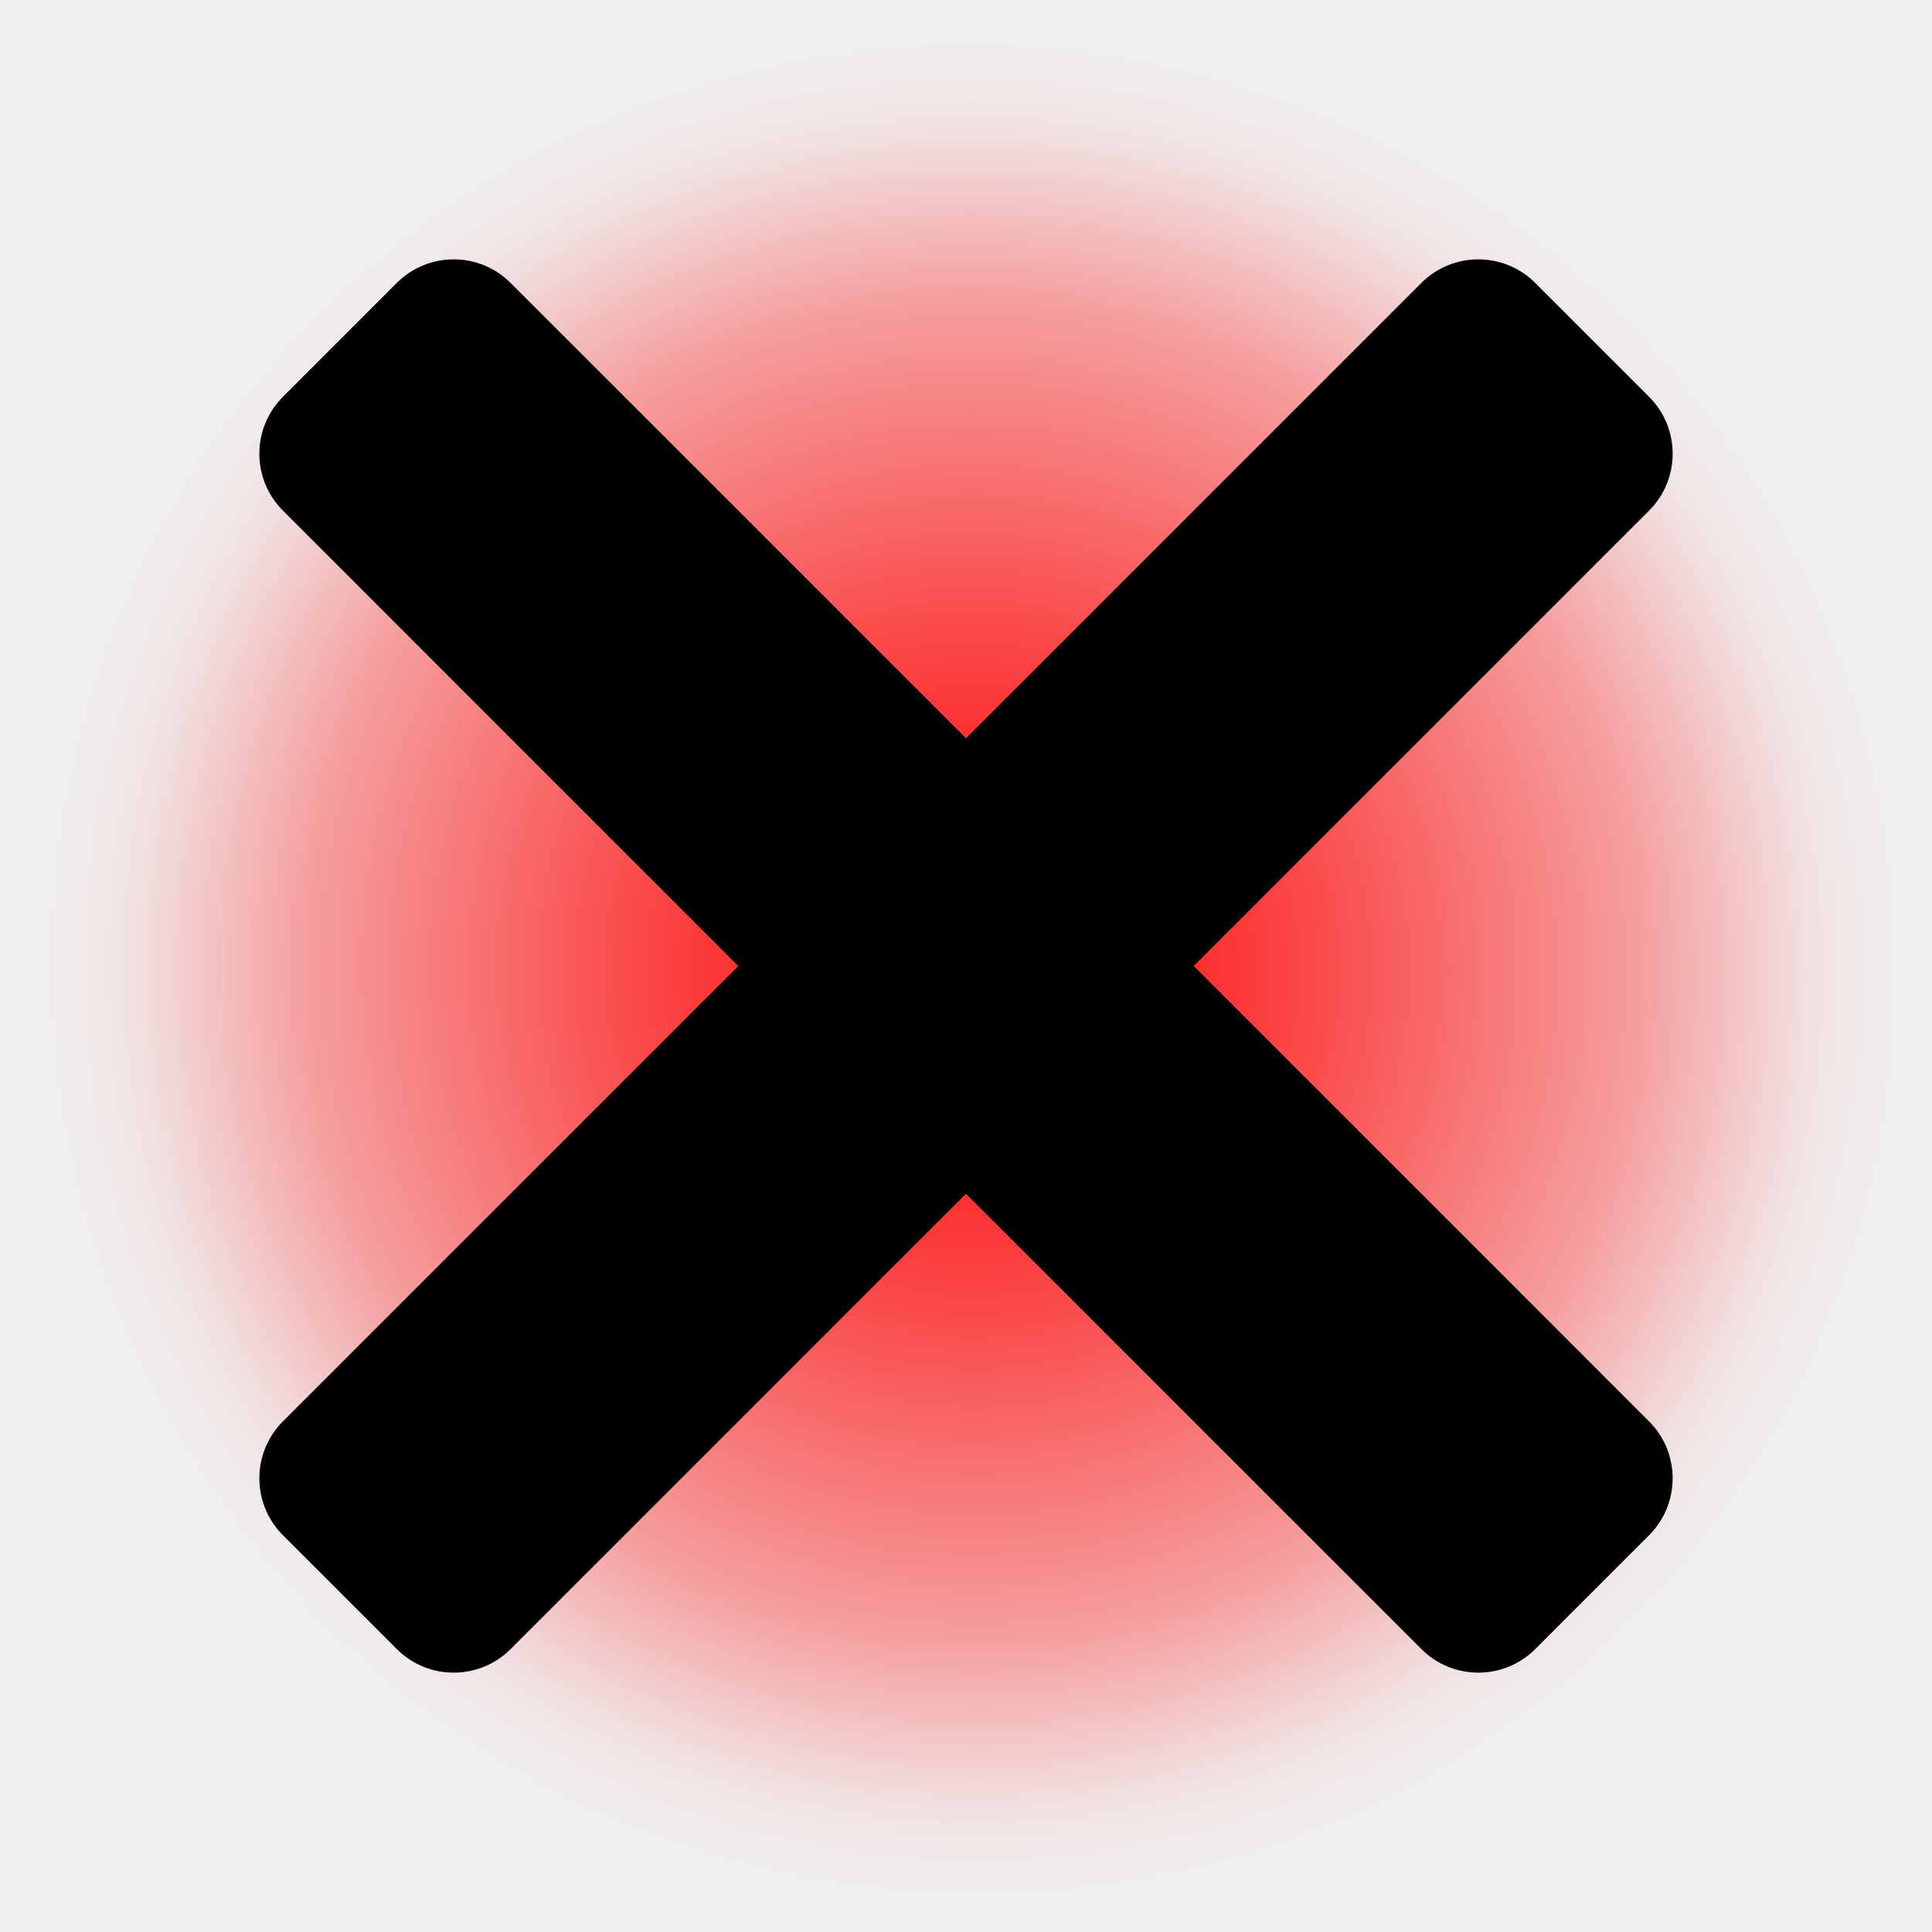
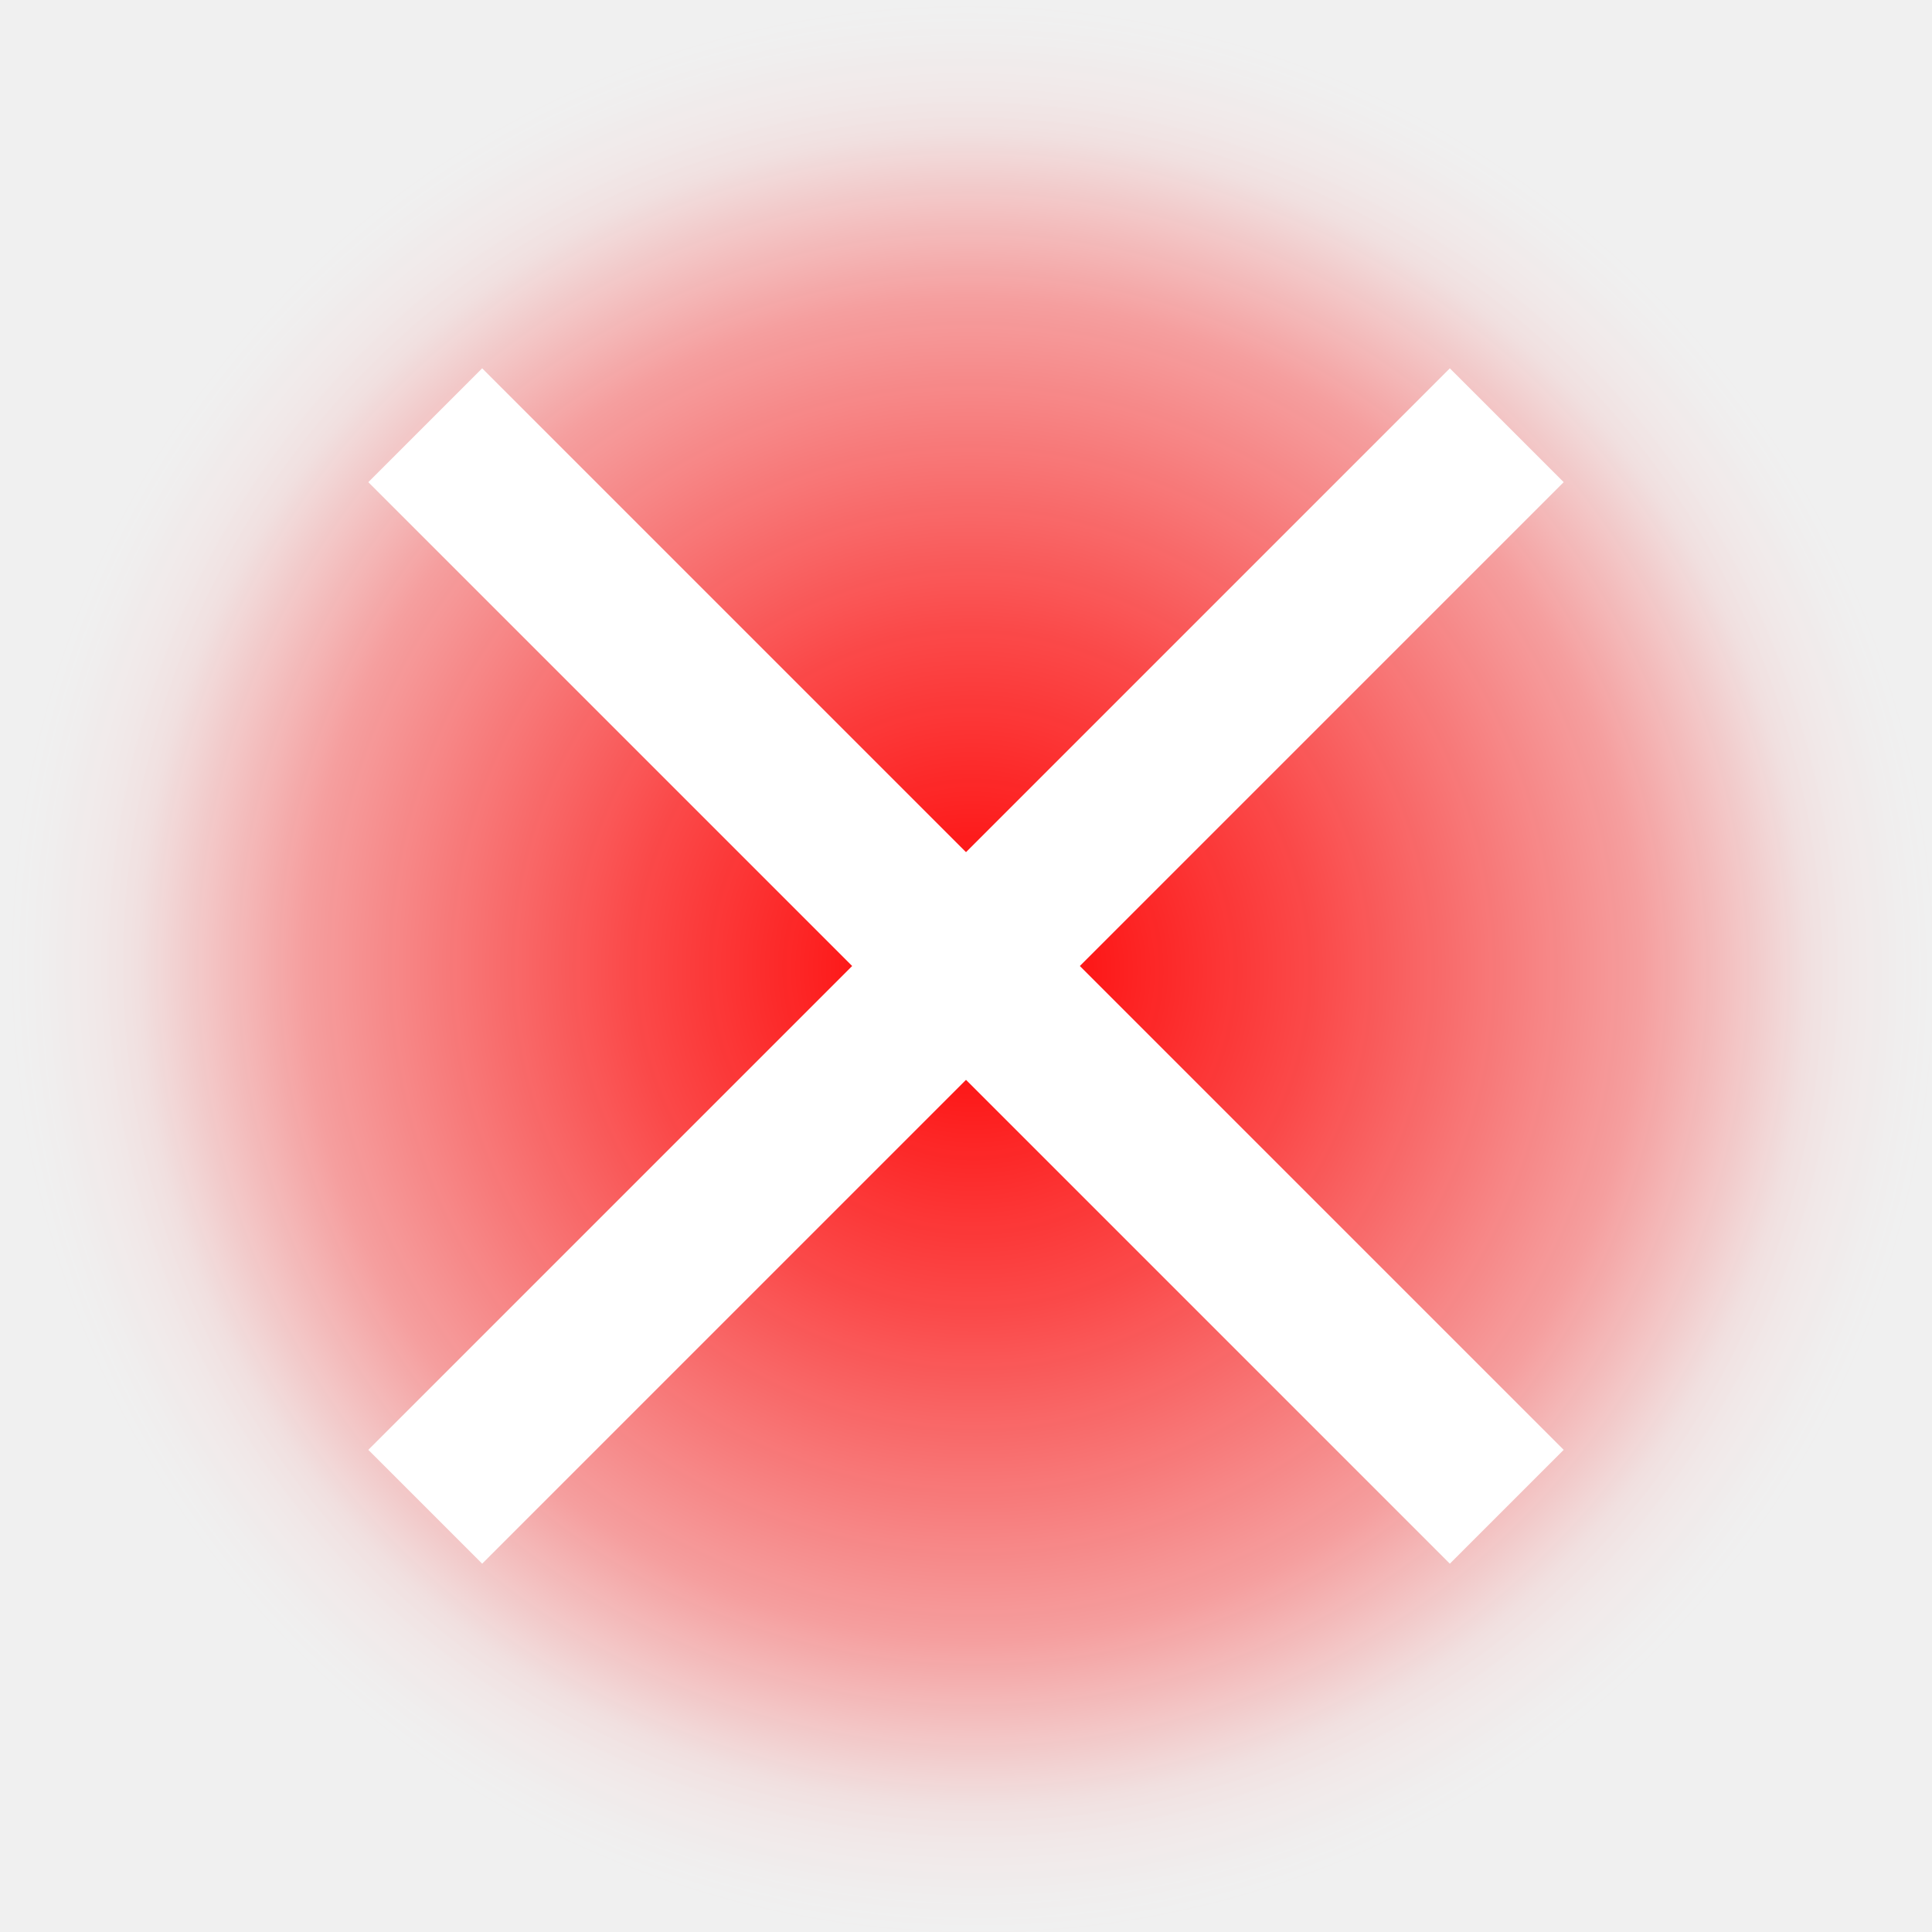
<svg xmlns="http://www.w3.org/2000/svg" xmlns:xlink="http://www.w3.org/1999/xlink" width="120" height="120" viewBox="0 0 120 120" version="1.1" id="svg1">
  <defs id="defs1">
    <linearGradient id="linearGradient10">
      <stop style="stop-color:#ff0000;stop-opacity:1" offset="0" id="stop11" />
      <stop style="stop-color:#ff0000;stop-opacity:0.698;" offset="0.234" id="stop15" />
      <stop style="stop-color:#ff0000;stop-opacity:0.338;" offset="0.464" id="stop13" />
      <stop style="stop-color:#ff0000;stop-opacity:0.069;" offset="0.578" id="stop14" />
      <stop style="stop-color:#ffc4c4;stop-opacity:0;" offset="0.669" id="stop12" />
    </linearGradient>
    <radialGradient xlink:href="#linearGradient10" id="radialGradient10" cx="82.961" cy="29.293" fx="82.961" fy="29.293" r="60" gradientUnits="userSpaceOnUse" gradientTransform="matrix(-0.00714654,1.496458,-1.492777,-0.01460095,104.749,-63.5072)" />
  </defs>
  <g id="layer2" style="display:inline">
    <rect style="display:inline;fill:url(#radialGradient10);fill-opacity:1;stroke-width:15.665" id="rect5" width="180" height="180" x="-30" y="-30" rx="30" ry="30" />
  </g>
  <g id="layer1">
-     <rect style="fill:#000000;stroke-width:0.874" id="rect4" width="110" height="20" x="29.853" y="-10" rx="5" ry="5" transform="rotate(45)" />
-     <rect style="fill:#000000;stroke-width:0.874" id="rect4-1" width="110" height="20" x="-55" y="-94.853" rx="5" ry="5" transform="rotate(135)" />
+     <rect style="fill:#ffffff;stroke-width:0.574" id="rect4" width="95" height="10" x="-47.5" y="-89.853" transform="rotate(135)" />
+     <rect style="fill:#ffffff;stroke-width:0.574" id="rect4-7" width="95" height="10" x="37.353" y="-5" transform="rotate(45)" />
  </g>
</svg>
